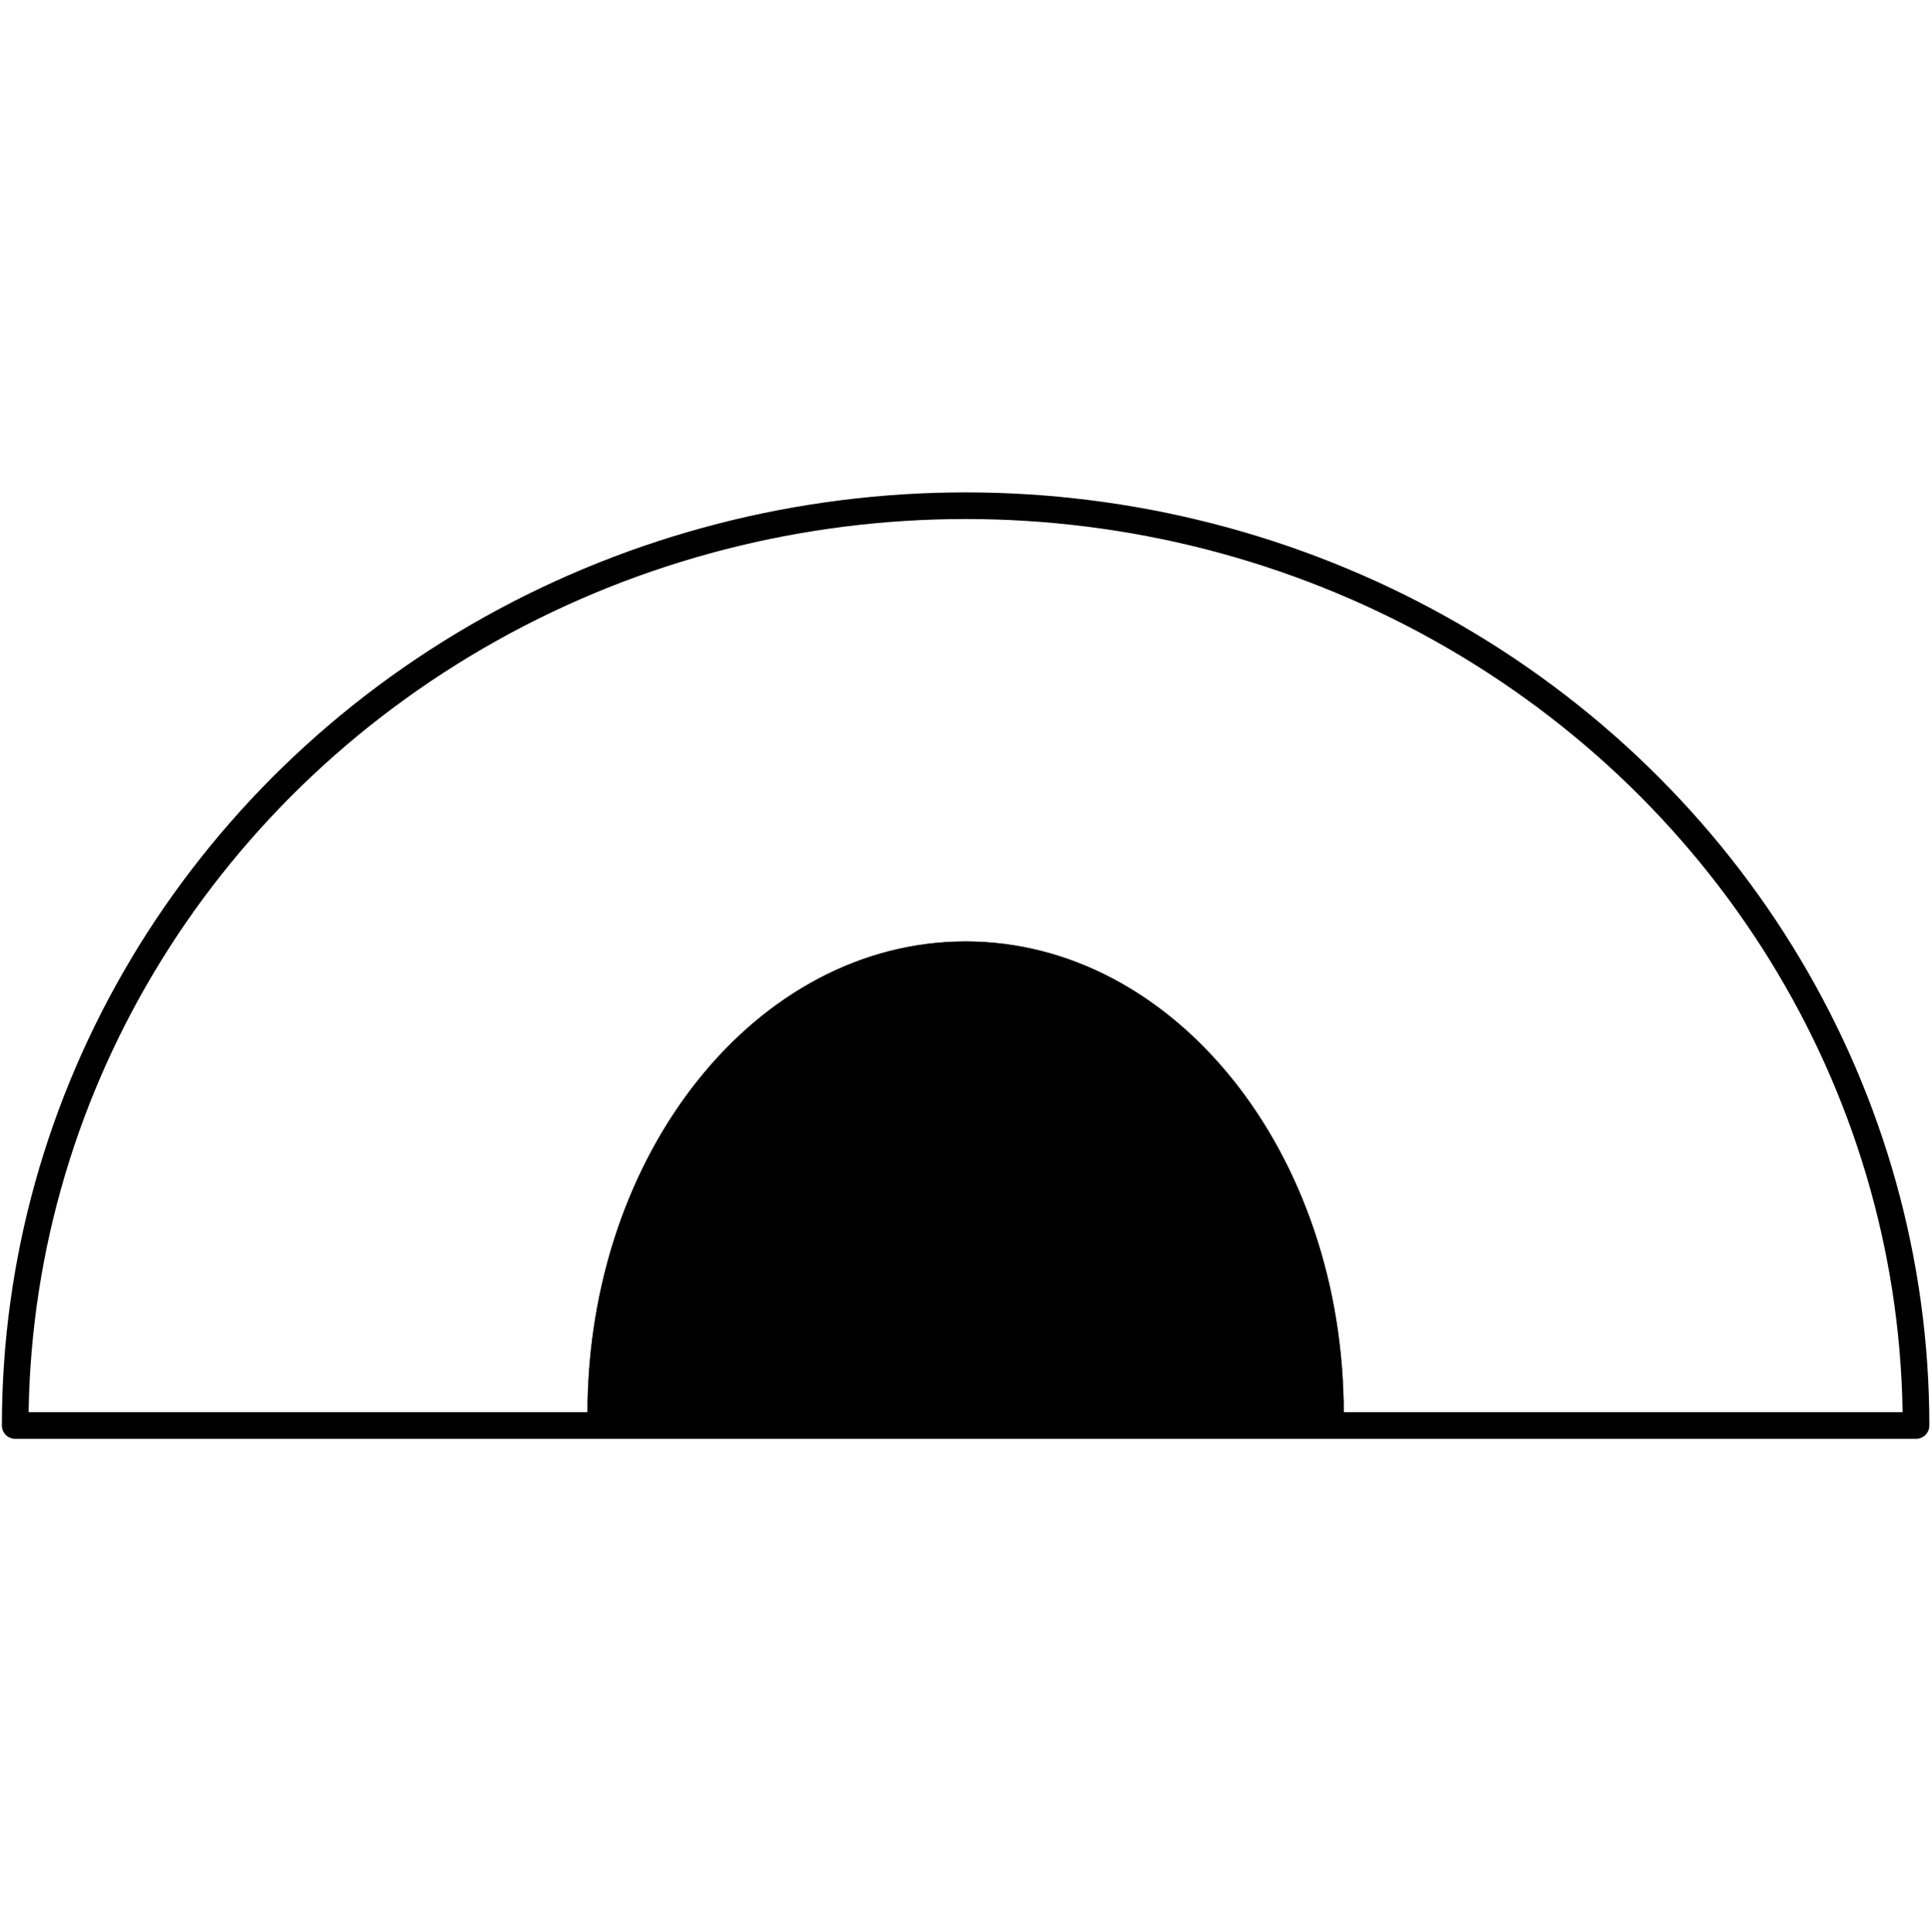
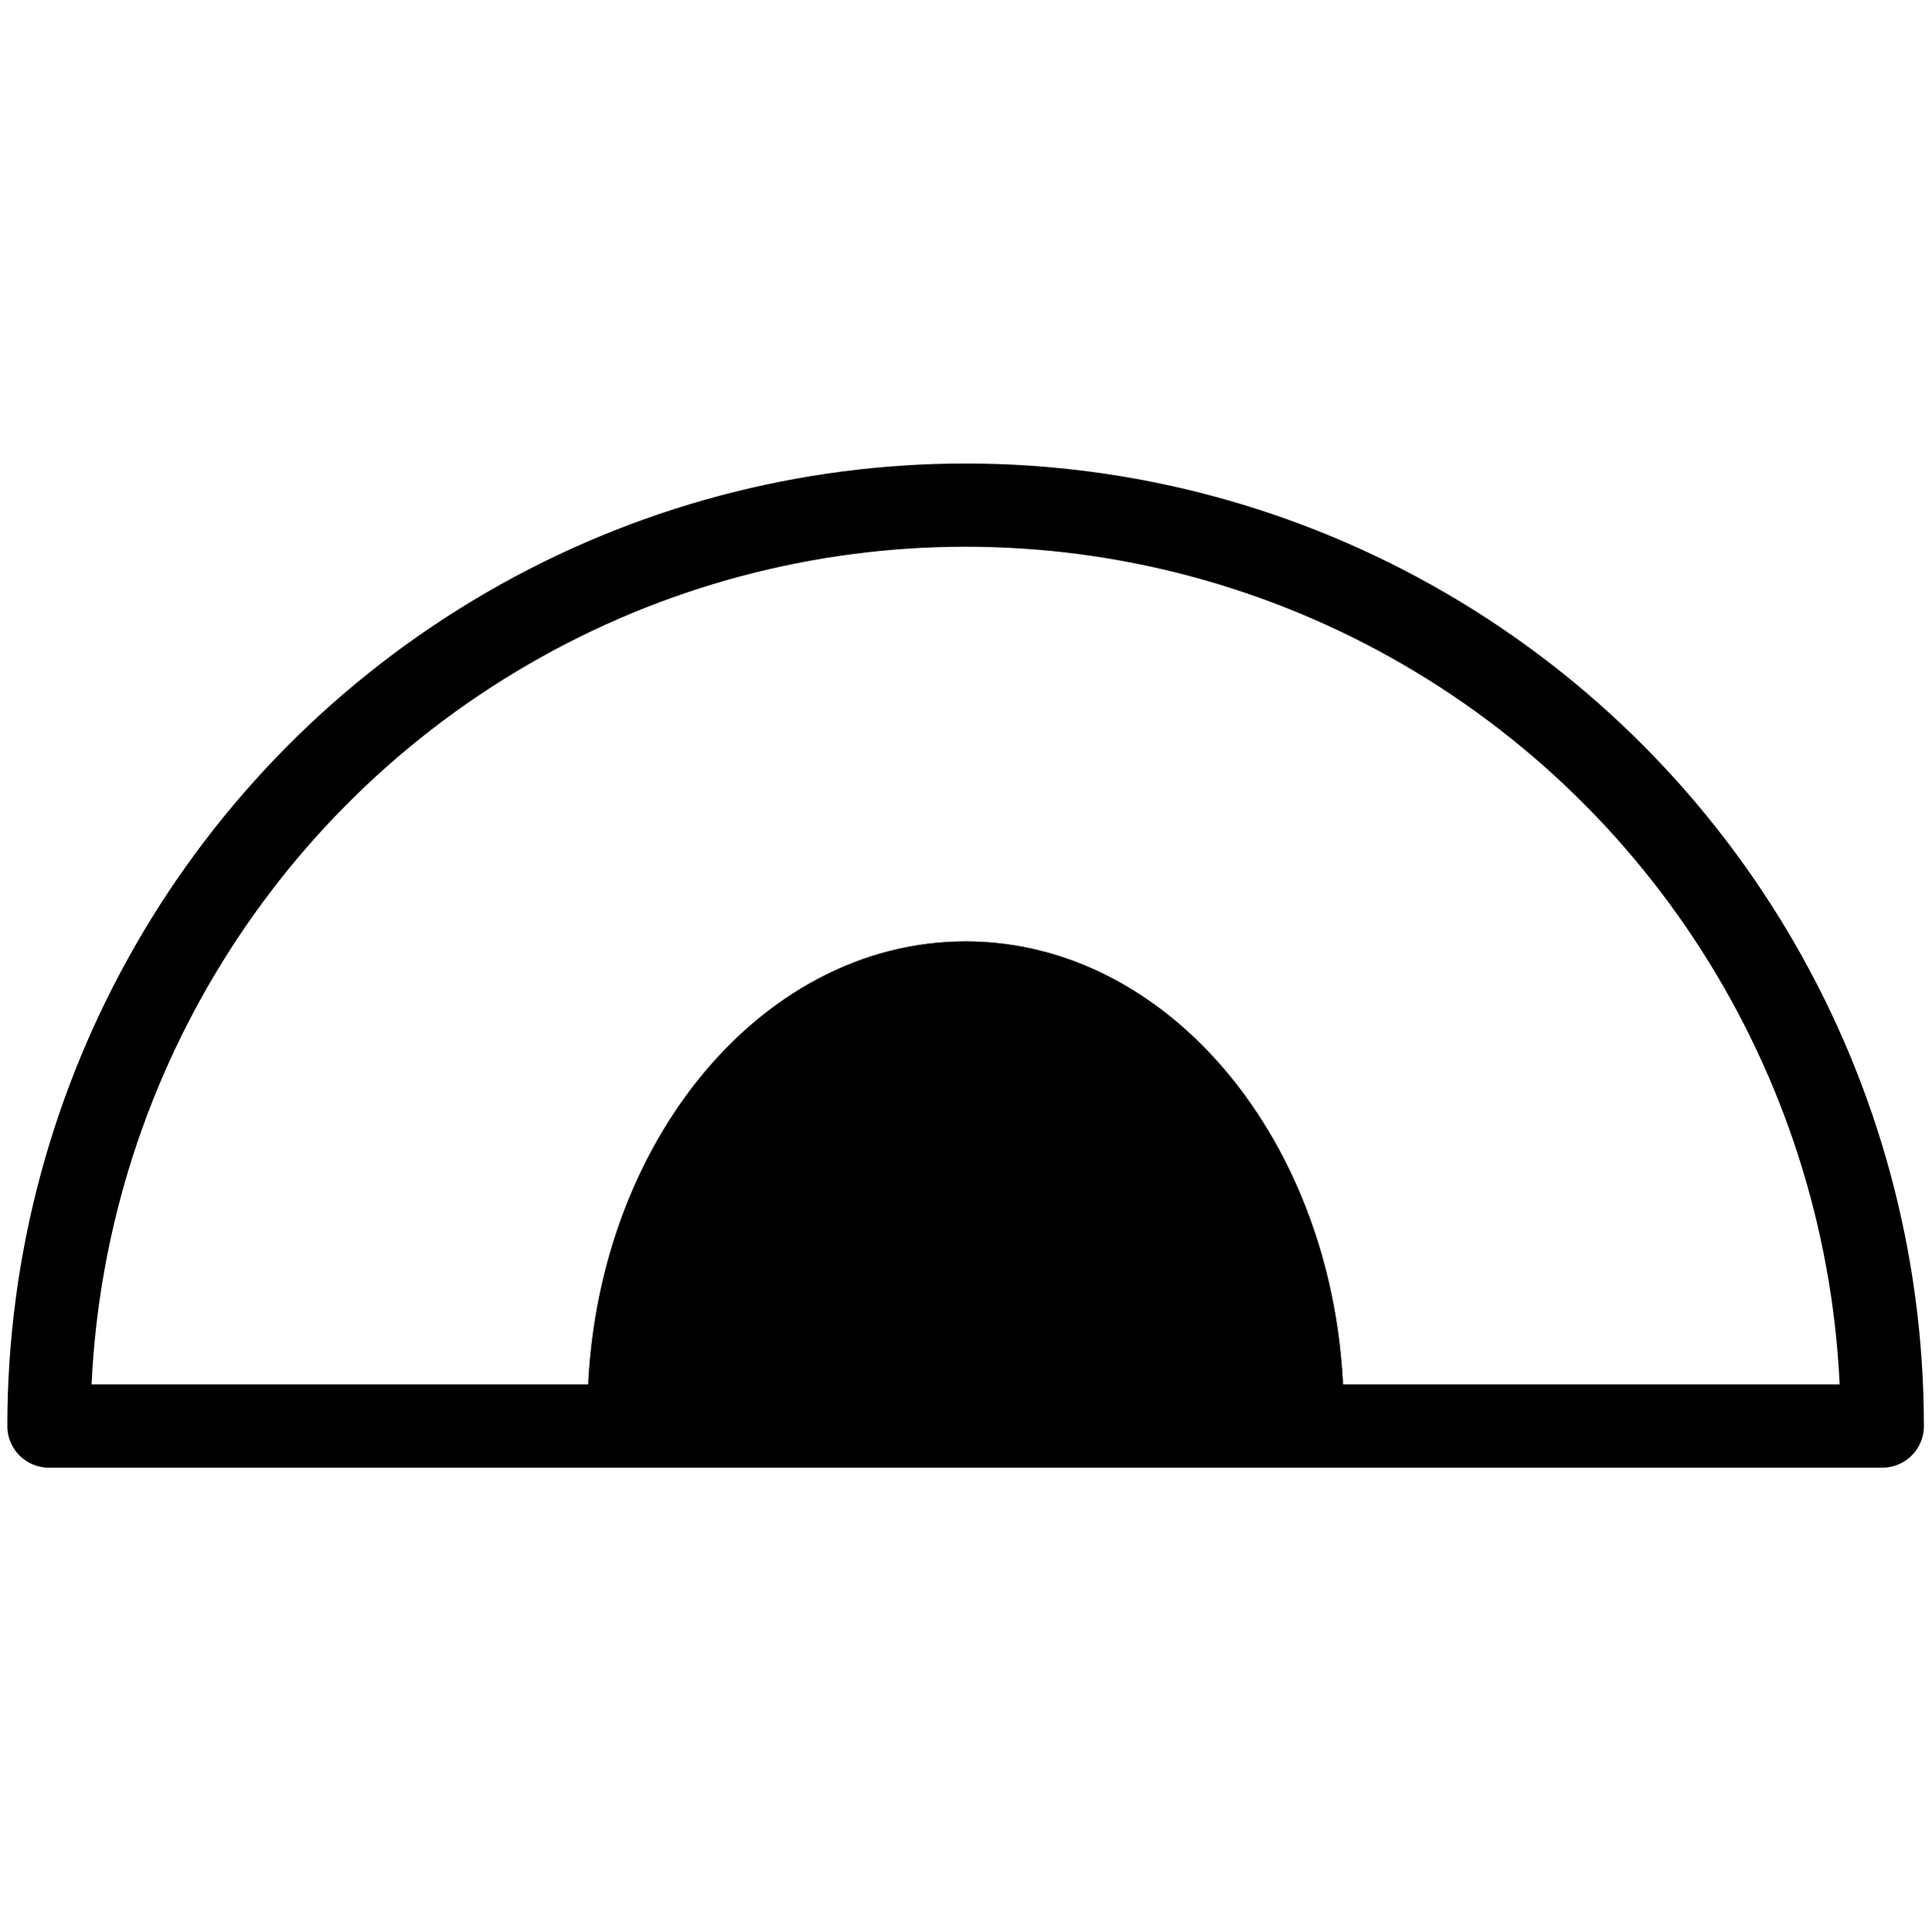
<svg xmlns="http://www.w3.org/2000/svg" version="1.1" id="svg2" x="0px" y="0px" width="580px" height="580px" viewBox="0 0 580 580" enable-background="new 0 0 580 580" xml:space="preserve">
  <defs id="defs4" />
-   <g id="g4146" transform="translate(0,27.60439)" style="stroke-width:0.1;stroke-miterlimit:4;stroke-dasharray:none">
-     <path transform="scale(1,-1)" d="M 403.545,-396.997 A 113.545,141.837 0 0 1 290.074,-255.161 113.545,141.837 0 0 1 176.455,-396.813" id="path3342" style="opacity:1;fill:#000000;fill-opacity:1;stroke:#000000;stroke-width:0.1;stroke-linecap:butt;stroke-linejoin:round;stroke-miterlimit:4;stroke-dasharray:none;stroke-opacity:1" />
-     <path transform="scale(1,-1)" d="m 575.433,-400.524 a 285.433,276.252 0 0 1 -142.717,239.242 285.433,276.252 0 0 1 -285.433,0 A 285.433,276.252 0 0 1 4.567,-400.524 L 290,-400.524 Z" id="path4144" style="opacity:1;fill:none;fill-opacity:1;stroke:#000000;stroke-width:8;stroke-linecap:butt;stroke-linejoin:round;stroke-miterlimit:4;stroke-dasharray:none;stroke-opacity:1" />
+   <g id="g4138" transform="translate(0,-0.00707919)">
+     <path transform="scale(1,-1)" d="M 403.545,-424.601 A 113.545,141.837 0 0 1 290.074,-282.765 113.545,141.837 0 0 1 176.455,-424.417" id="path3342" style="opacity:1;fill:#000000;fill-opacity:1;stroke:#000000;stroke-width:0.1;stroke-linecap:butt;stroke-linejoin:round;stroke-miterlimit:4;stroke-dasharray:none;stroke-opacity:1" />
+     <path transform="scale(1,-1)" d="m 565.299,-428.301 a 275.299,276.598 0 0 1 -137.649,239.541 275.299,276.598 0 0 1 -275.299,0 A 275.299,276.598 0 0 1 14.701,-428.301 L 290,-428.301 Z" id="path4144" style="opacity:1;fill:none;fill-opacity:1;stroke:#000000;stroke-width:25;stroke-linecap:butt;stroke-linejoin:round;stroke-miterlimit:4;stroke-dasharray:none;stroke-opacity:1" />
  </g>
</svg>
